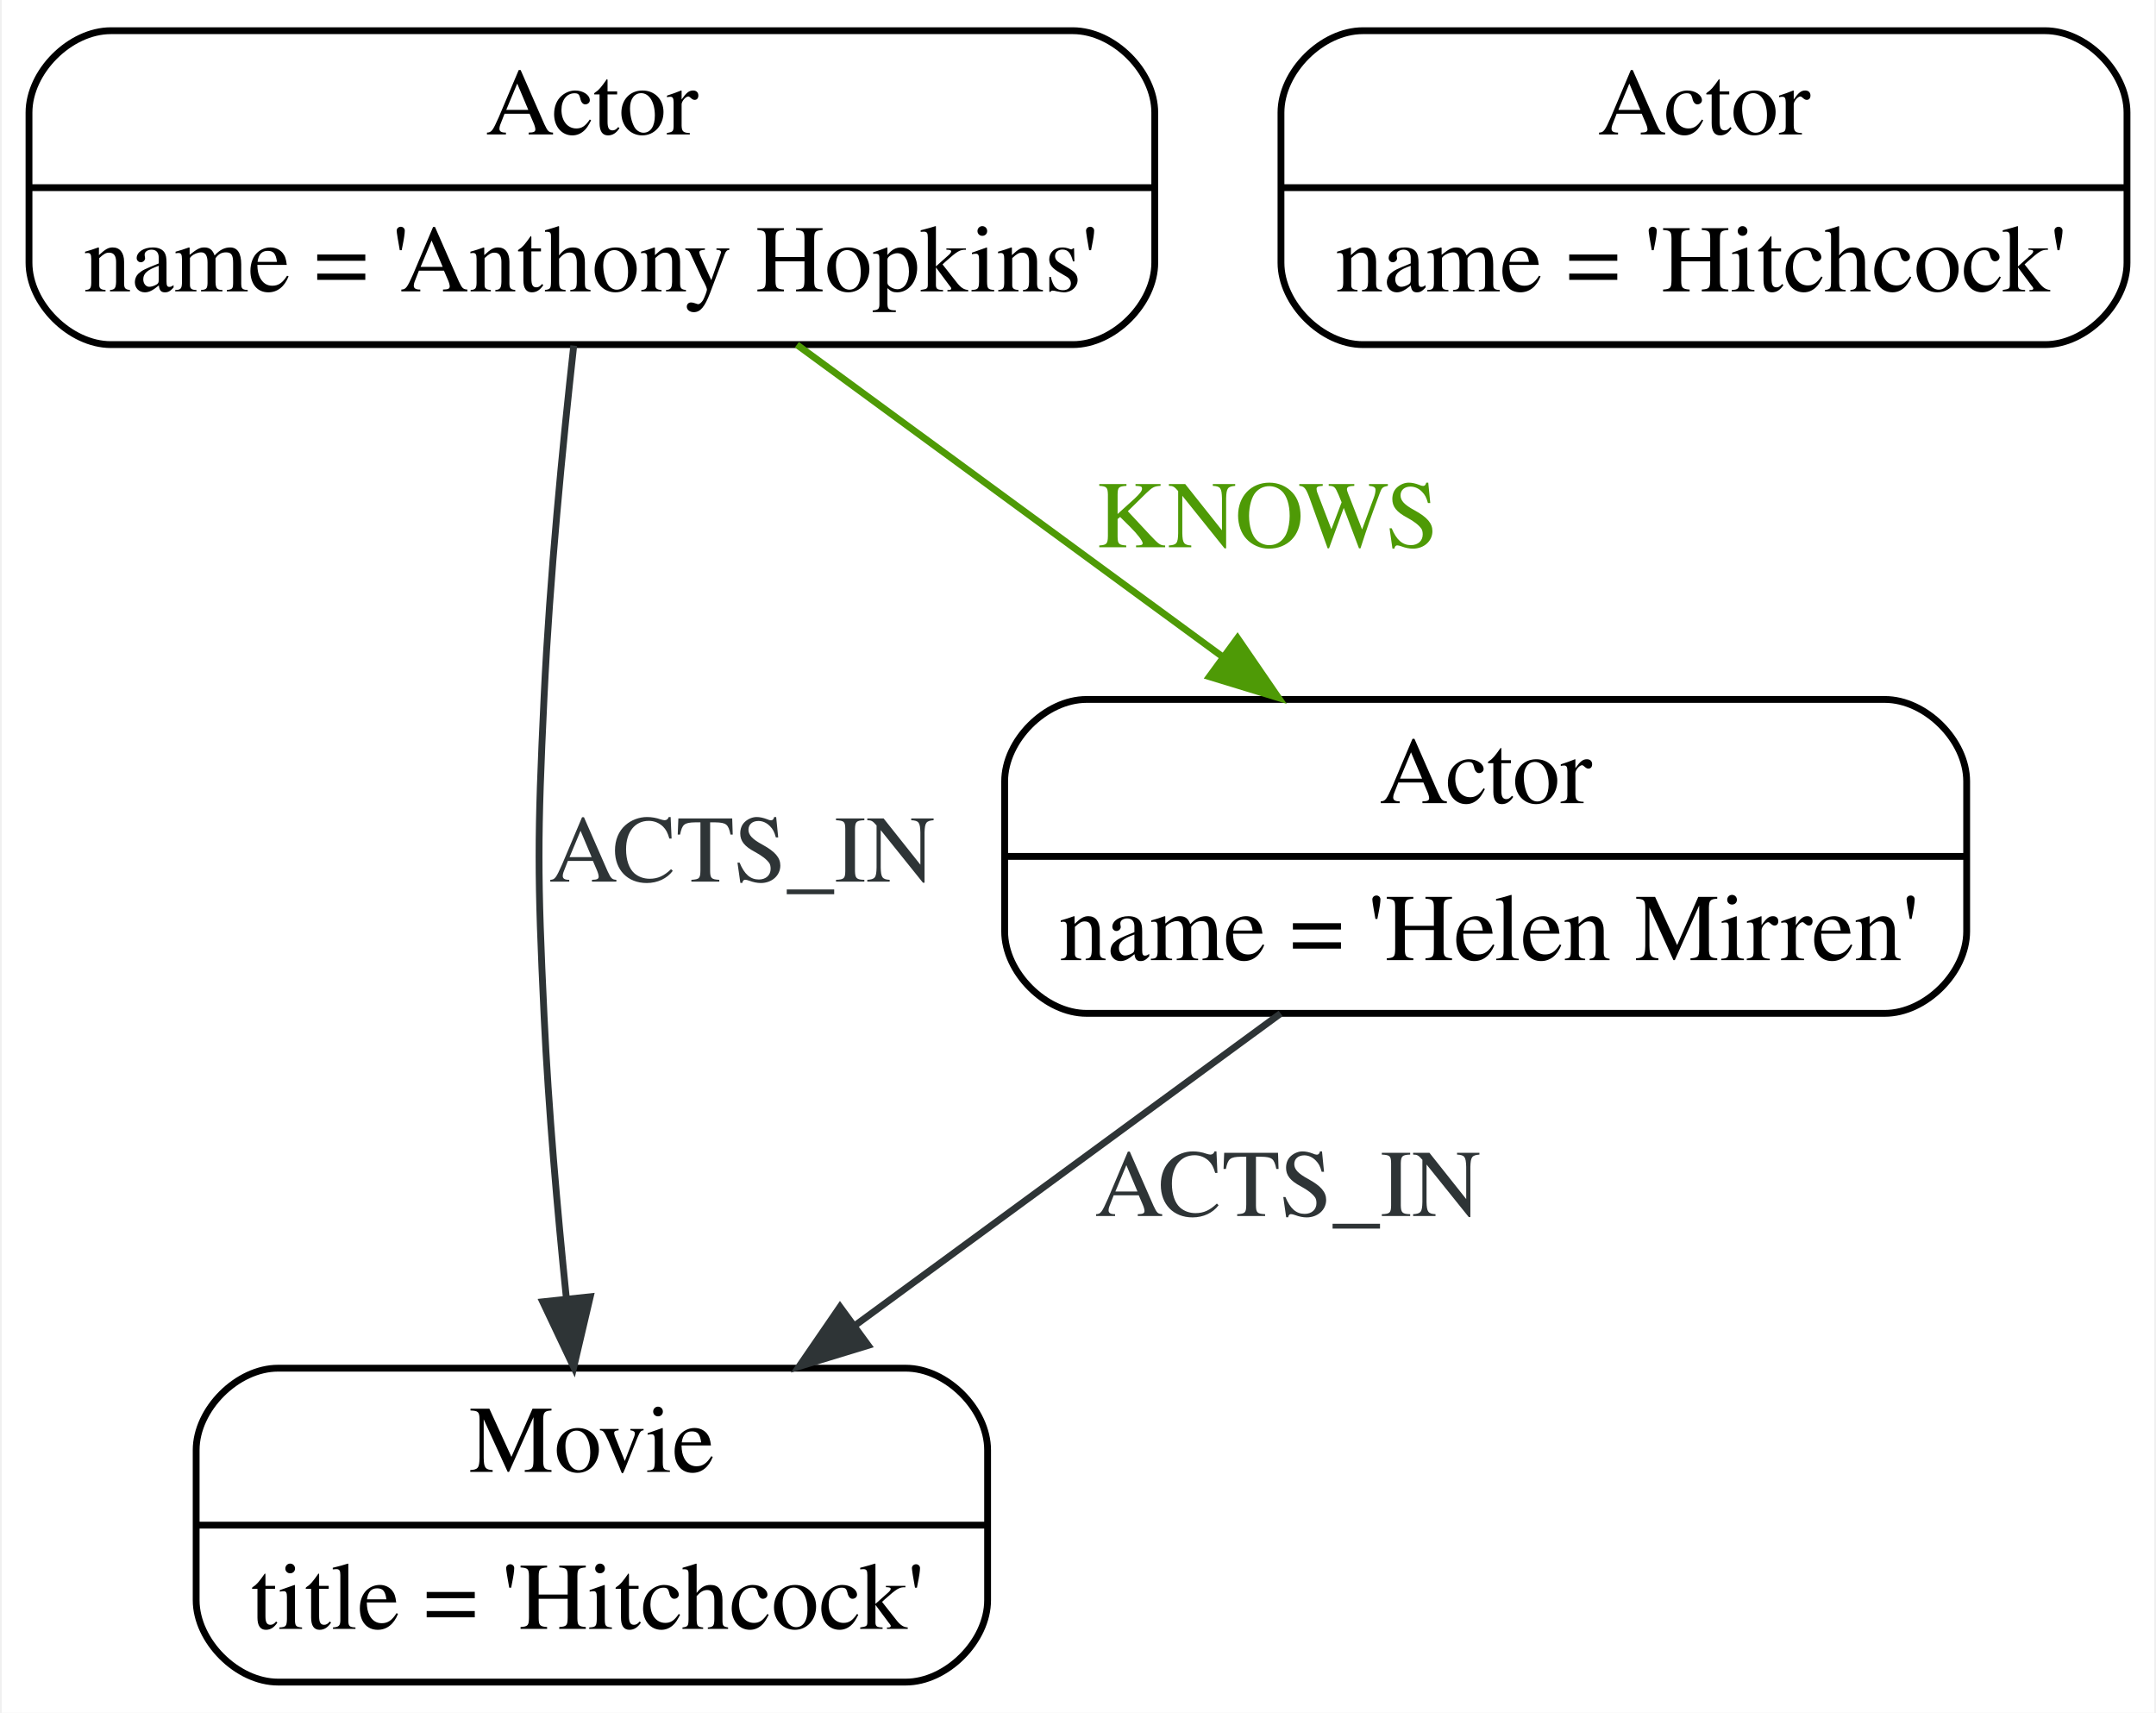
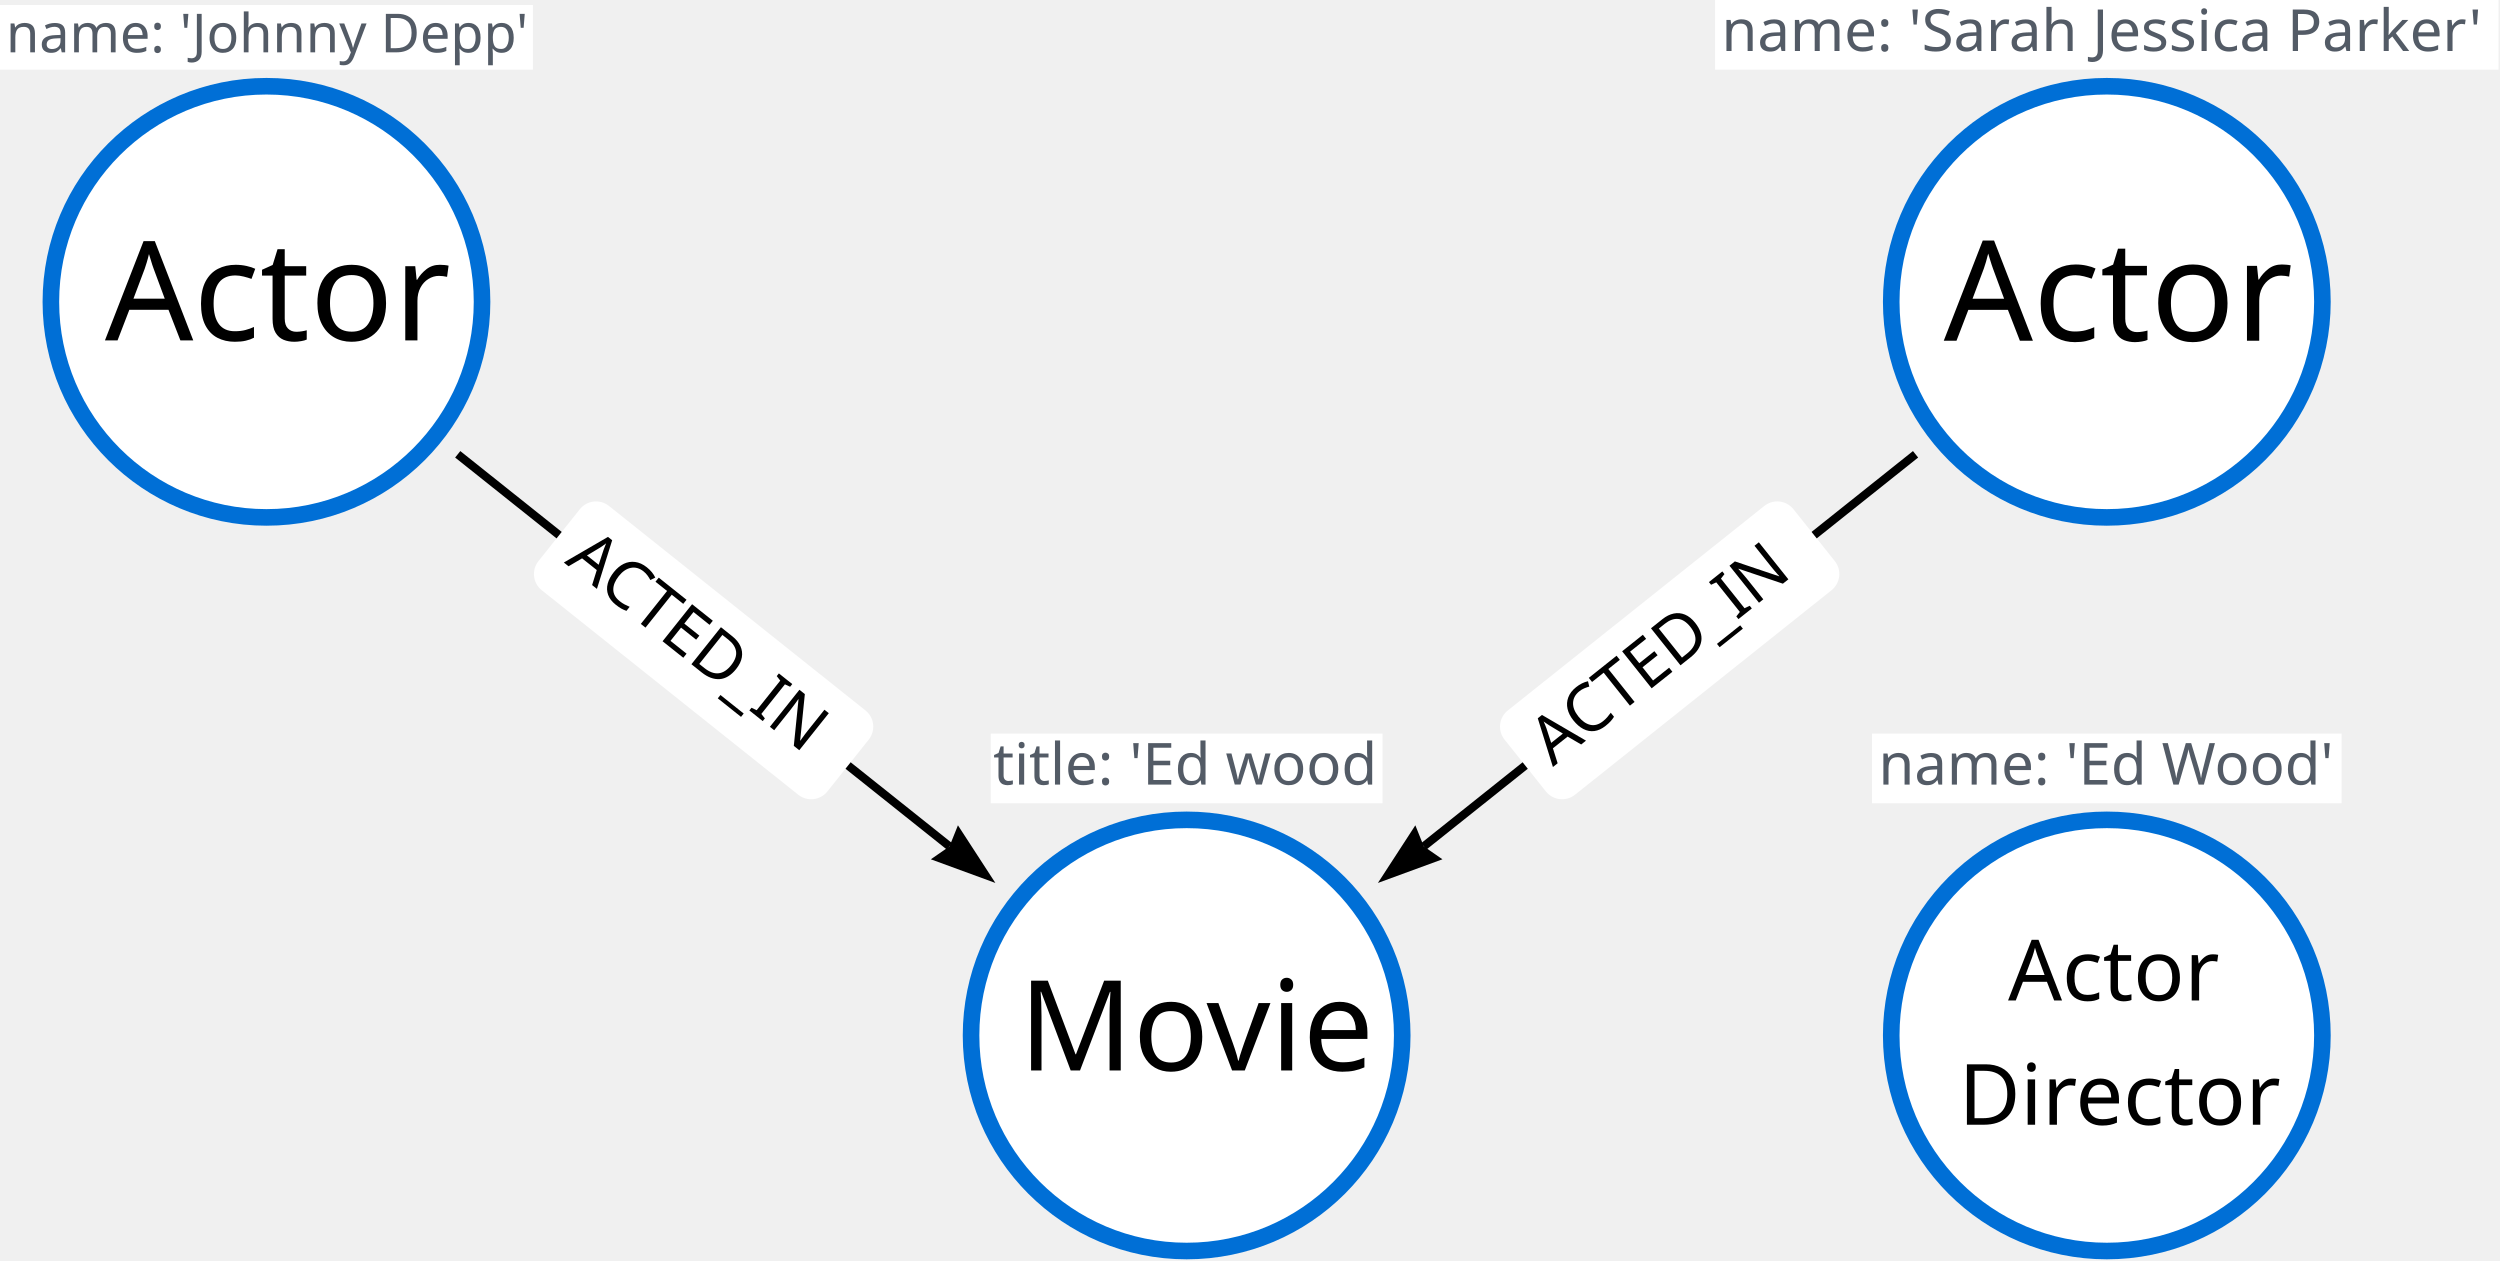
- <svg xmlns="http://www.w3.org/2000/svg" width="316pt" height="251pt" viewBox="0.00 0.00 315.50 251.00">
-   <g id="graph0" class="graph" transform="scale(1 1) rotate(0) translate(4 247)">
-     <polygon fill="white" stroke="transparent" points="-4,4 -4,-247 311.5,-247 311.5,4 -4,4" />
-     <g id="node1" class="node">
-       <path fill="none" stroke="black" d="M12,-196.5C12,-196.5 153,-196.5 153,-196.5 159,-196.5 165,-202.5 165,-208.5 165,-208.5 165,-230.5 165,-230.5 165,-236.5 159,-242.5 153,-242.5 153,-242.5 12,-242.5 12,-242.5 6,-242.5 0,-236.5 0,-230.5 0,-230.5 0,-208.5 0,-208.5 0,-202.5 6,-196.5 12,-196.5" />
-       <text text-anchor="middle" x="82.5" y="-227.3" font-family="Times,serif" font-size="14.00">Actor</text>
-       <polyline fill="none" stroke="black" points="0,-219.5 165,-219.5 " />
-       <text text-anchor="start" x="8" y="-204.3" font-family="Times,serif" font-size="14.00">name = 'Anthony Hopkins'</text>
+ <svg xmlns="http://www.w3.org/2000/svg" width="603" height="304" viewBox="0 0 603 304">
+   <defs>
+     <style type="text/css" />
+   </defs>
+   <g transform="translate(141.2448 -67.14718) scale(1)">
+     <g class="relationship">
+       <g transform="translate(-76.97478 139.9472) rotate(38.56357)" stroke-width="2" stroke="#000000">
+         <path d="M 59 0 L 210.695 0" />
+         <polygon points="-14.155,0 -15.728,5.243 0,0 -15.728,-5.243" fill="#000000" transform="translate(224.8501 0) rotate(0)" stroke="none" />
+       </g>
+       <g transform="translate(28.46474 224.0087) rotate(38.56357) translate(0 -13)">
+         <g transform="translate(0 0)">
+           <g transform="translate(-44.5625 0)" fill="#ffffff" stroke="#000000" stroke-width="0">
+             <rect x="0" y="0" width="89.125" height="26" rx="5" ry="5" stroke="none" />
+             <text xml:space="preserve" x="5" y="17.457" stroke="none" text-anchor="left" font-family="sans-serif" font-size="16" font-weight="normal" fill="#000000">ACTED_IN</text>
+           </g>
+         </g>
+       </g>
    </g>
-     <g id="node2" class="node">
-       <path fill="none" stroke="black" d="M36.5,-0.5C36.5,-0.5 128.5,-0.5 128.5,-0.5 134.5,-0.5 140.5,-6.5 140.5,-12.5 140.5,-12.5 140.5,-34.5 140.5,-34.5 140.5,-40.5 134.5,-46.5 128.5,-46.5 128.5,-46.5 36.5,-46.5 36.5,-46.5 30.5,-46.5 24.5,-40.5 24.5,-34.5 24.5,-34.5 24.5,-12.5 24.5,-12.5 24.5,-6.5 30.5,-0.5 36.5,-0.5" />
-       <text text-anchor="middle" x="82.5" y="-31.3" font-family="Times,serif" font-size="14.00">Movie</text>
-       <polyline fill="none" stroke="black" points="24.5,-23.5 140.5,-23.5 " />
-       <text text-anchor="start" x="32.5" y="-8.3" font-family="Times,serif" font-size="14.00">title = 'Hitchcock'</text>
+     <g class="relationship">
+       <g transform="translate(366.9196 139.9472) rotate(141.4364)" stroke-width="2" stroke="#000000">
+         <path d="M 59 0 L 210.695 0" />
+         <polygon points="-14.155,0 -15.728,5.243 0,0 -15.728,-5.243" fill="#000000" transform="translate(224.8501 0) rotate(0)" stroke="none" />
+       </g>
+       <g transform="translate(261.4801 224.0087) rotate(321.4364) translate(0 -13)">
+         <g transform="translate(0 0)">
+           <g transform="translate(-44.5625 0)" fill="#ffffff" stroke="#000000" stroke-width="0">
+             <rect x="0" y="0" width="89.125" height="26" rx="5" ry="5" stroke="none" />
+             <text xml:space="preserve" x="5" y="17.457" stroke="none" text-anchor="left" font-family="sans-serif" font-size="16" font-weight="normal" fill="#000000">ACTED_IN</text>
+           </g>
+         </g>
+       </g>
    </g>
-     <g id="edge1" class="edge">
-       <path fill="none" stroke="#2e3436" d="M79.84,-196.35C78.22,-181.78 76.32,-162.29 75.5,-145 74.51,-124.13 74.51,-118.87 75.5,-98 76.14,-84.5 77.44,-69.64 78.75,-56.85" />
-       <polygon fill="#2e3436" stroke="#2e3436" points="82.26,-56.97 79.84,-46.65 75.3,-56.23 82.26,-56.97" />
-       <text text-anchor="middle" x="104.5" y="-117.8" font-family="Times,serif" font-size="14.00" fill="#2e3436">ACTS_IN</text>
+     <g class="node">
+       <g fill="#ffffff" stroke="#006FD6" stroke-width="4">
+         <circle cx="-76.975" cy="139.947" r="52" />
+       </g>
+       <g transform="translate(-76.97478 139.9472)">
+         <g transform="scale(0.8344798) translate(0 -27)">
+           <g transform="translate(0 0)">
+             <g transform="translate(-46.67969 0)">
+               <g fill="#000000" stroke="#000000" stroke-width="4" font-family="sans-serif" font-size="40" font-weight="normal">
+                 <text xml:space="preserve" x="0" y="38.143" stroke="none">Actor</text>
+               </g>
+             </g>
+           </g>
+         </g>
+         <g transform="translate(3.429011037612589e-15 -71.6)">
+           <g transform="translate(0 0)">
+             <g transform="translate(-64.27002 0)" fill="white">
+               <rect x="0" y="0" width="128.54" height="15.6" rx="0" ry="0" stroke="none" />
+               <g font-family="sans-serif" font-size="13" font-weight="normal" fill="#535B66" text-anchor="end">
+                 <text xml:space="preserve" x="39.743" y="11.421" stroke="none">name:</text>
+                 <text xml:space="preserve" x="43.354" y="11.421" stroke="none" text-anchor="start">'Johnny Depp'</text>
+               </g>
+             </g>
+           </g>
+         </g>
+       </g>
    </g>
-     <g id="node3" class="node">
-       <path fill="none" stroke="black" d="M155,-98.5C155,-98.5 272,-98.5 272,-98.5 278,-98.5 284,-104.5 284,-110.5 284,-110.5 284,-132.5 284,-132.5 284,-138.5 278,-144.5 272,-144.5 272,-144.5 155,-144.5 155,-144.5 149,-144.5 143,-138.5 143,-132.5 143,-132.5 143,-110.5 143,-110.5 143,-104.5 149,-98.5 155,-98.5" />
-       <text text-anchor="middle" x="213.5" y="-129.3" font-family="Times,serif" font-size="14.00">Actor</text>
-       <polyline fill="none" stroke="black" points="143,-121.5 284,-121.5 " />
-       <text text-anchor="start" x="151" y="-106.3" font-family="Times,serif" font-size="14.00">name = 'Helen Mirren'</text>
+     <g class="node">
+       <g fill="#ffffff" stroke="#006FD6" stroke-width="4">
+         <circle cx="366.92" cy="139.947" r="52" />
+       </g>
+       <g transform="translate(366.9196 139.9472)">
+         <g transform="scale(0.717035) translate(0 -30.5)">
+           <g transform="translate(0 0)">
+             <g transform="translate(-54.84863 0)">
+               <g fill="#000000" stroke="#000000" stroke-width="4" font-family="sans-serif" font-size="47" font-weight="normal">
+                 <text xml:space="preserve" x="0" y="43.593" stroke="none">Actor</text>
+               </g>
+             </g>
+           </g>
+         </g>
+         <g transform="translate(3.429011037612589e-15 -72.8)">
+           <g transform="translate(0 0)">
+             <g transform="translate(-94.48975 0)" fill="white">
+               <rect x="0" y="0" width="188.979" height="16.8" rx="0" ry="0" stroke="none" />
+               <g font-family="sans-serif" font-size="14" font-weight="normal" fill="#535B66" text-anchor="end">
+                 <text xml:space="preserve" x="42.8" y="12.3" stroke="none">name:</text>
+                 <text xml:space="preserve" x="46.689" y="12.3" stroke="none" text-anchor="start">'Sarah Jessica Parker'</text>
+               </g>
+             </g>
+           </g>
+         </g>
+       </g>
    </g>
-     <g id="edge2" class="edge">
-       <path fill="none" stroke="#4e9a06" d="M112.55,-196.48C131.06,-182.91 154.97,-165.39 174.87,-150.81" />
-       <polygon fill="#4e9a06" stroke="#4e9a06" points="177.13,-153.49 183.13,-144.75 173,-147.84 177.13,-153.49" />
-       <text text-anchor="middle" x="181.5" y="-166.8" font-family="Times,serif" font-size="14.00" fill="#4e9a06">KNOWS</text>
+     <g class="node">
+       <g fill="#ffffff" stroke="#006FD6" stroke-width="4">
+         <circle cx="144.972" cy="316.894" r="52" />
+       </g>
+       <g transform="translate(144.9724 316.8944)">
+         <g transform="scale(0.6455133) translate(0 -30.5)">
+           <g transform="translate(0 0)">
+             <g transform="translate(-62.68579 0)">
+               <g fill="#000000" stroke="#000000" stroke-width="4" font-family="sans-serif" font-size="47" font-weight="normal">
+                 <text xml:space="preserve" x="0" y="43.593" stroke="none">Movie</text>
+               </g>
+             </g>
+           </g>
+         </g>
+         <g transform="translate(3.429011037612589e-15 -72.8)">
+           <g transform="translate(0 0)">
+             <g transform="translate(-47.25 0)" fill="white">
+               <rect x="0" y="0" width="94.5" height="16.8" rx="0" ry="0" stroke="none" />
+               <g font-family="sans-serif" font-size="14" font-weight="normal" fill="#535B66" text-anchor="end">
+                 <text xml:space="preserve" x="29.565" y="12.3" stroke="none">title:</text>
+                 <text xml:space="preserve" x="33.455" y="12.3" stroke="none" text-anchor="start">'Ed wood</text>
+               </g>
+             </g>
+           </g>
+         </g>
+       </g>
    </g>
-     <g id="edge3" class="edge">
-       <path fill="none" stroke="#2e3436" d="M183.45,-98.48C164.94,-84.91 141.03,-67.39 121.13,-52.81" />
-       <polygon fill="#2e3436" stroke="#2e3436" points="123,-49.84 112.87,-46.75 118.87,-55.49 123,-49.84" />
-       <text text-anchor="middle" x="184.5" y="-68.8" font-family="Times,serif" font-size="14.00" fill="#2e3436">ACTS_IN</text>
-     </g>
-     <g id="node4" class="node">
-       <path fill="none" stroke="black" d="M195.5,-196.5C195.5,-196.5 295.5,-196.5 295.5,-196.5 301.5,-196.5 307.5,-202.5 307.5,-208.5 307.5,-208.5 307.5,-230.5 307.5,-230.5 307.5,-236.5 301.5,-242.5 295.5,-242.5 295.5,-242.5 195.5,-242.5 195.5,-242.5 189.5,-242.5 183.5,-236.5 183.5,-230.5 183.5,-230.5 183.5,-208.5 183.5,-208.5 183.5,-202.5 189.5,-196.5 195.5,-196.5" />
-       <text text-anchor="middle" x="245.5" y="-227.3" font-family="Times,serif" font-size="14.00">Actor</text>
-       <polyline fill="none" stroke="black" points="183.5,-219.5 307.5,-219.5 " />
-       <text text-anchor="start" x="191.5" y="-204.3" font-family="Times,serif" font-size="14.00">name = 'Hitchcock'</text>
+     <g class="node">
+       <g fill="#ffffff" stroke="#006FD6" stroke-width="4">
+         <circle cx="366.92" cy="316.894" r="52" />
+       </g>
+       <g transform="translate(366.9196 316.8944)">
+         <g transform="scale(0.4343024) translate(0 -63)">
+           <g transform="translate(0 0)">
+             <g transform="translate(-54.84863 0)">
+               <g fill="#000000" stroke="#000000" stroke-width="4" font-family="sans-serif" font-size="47" font-weight="normal">
+                 <text xml:space="preserve" x="0" y="43.593" stroke="none">Actor</text>
+               </g>
+             </g>
+             <g transform="translate(-82.26147 69)">
+               <g fill="#000000" stroke="#000000" stroke-width="4" font-family="sans-serif" font-size="47" font-weight="normal">
+                 <text xml:space="preserve" x="0" y="43.593" stroke="none">Director</text>
+               </g>
+             </g>
+           </g>
+         </g>
+         <g transform="translate(3.429011037612589e-15 -72.8)">
+           <g transform="translate(0 0)">
+             <g transform="translate(-56.63232 0)" fill="white">
+               <rect x="0" y="0" width="113.265" height="16.8" rx="0" ry="0" stroke="none" />
+               <g font-family="sans-serif" font-size="14" font-weight="normal" fill="#535B66" text-anchor="end">
+                 <text xml:space="preserve" x="42.8" y="12.3" stroke="none">name:</text>
+                 <text xml:space="preserve" x="46.689" y="12.3" stroke="none" text-anchor="start">'Ed Wood'</text>
+               </g>
+             </g>
+           </g>
+         </g>
+       </g>
    </g>
  </g>
</svg>
